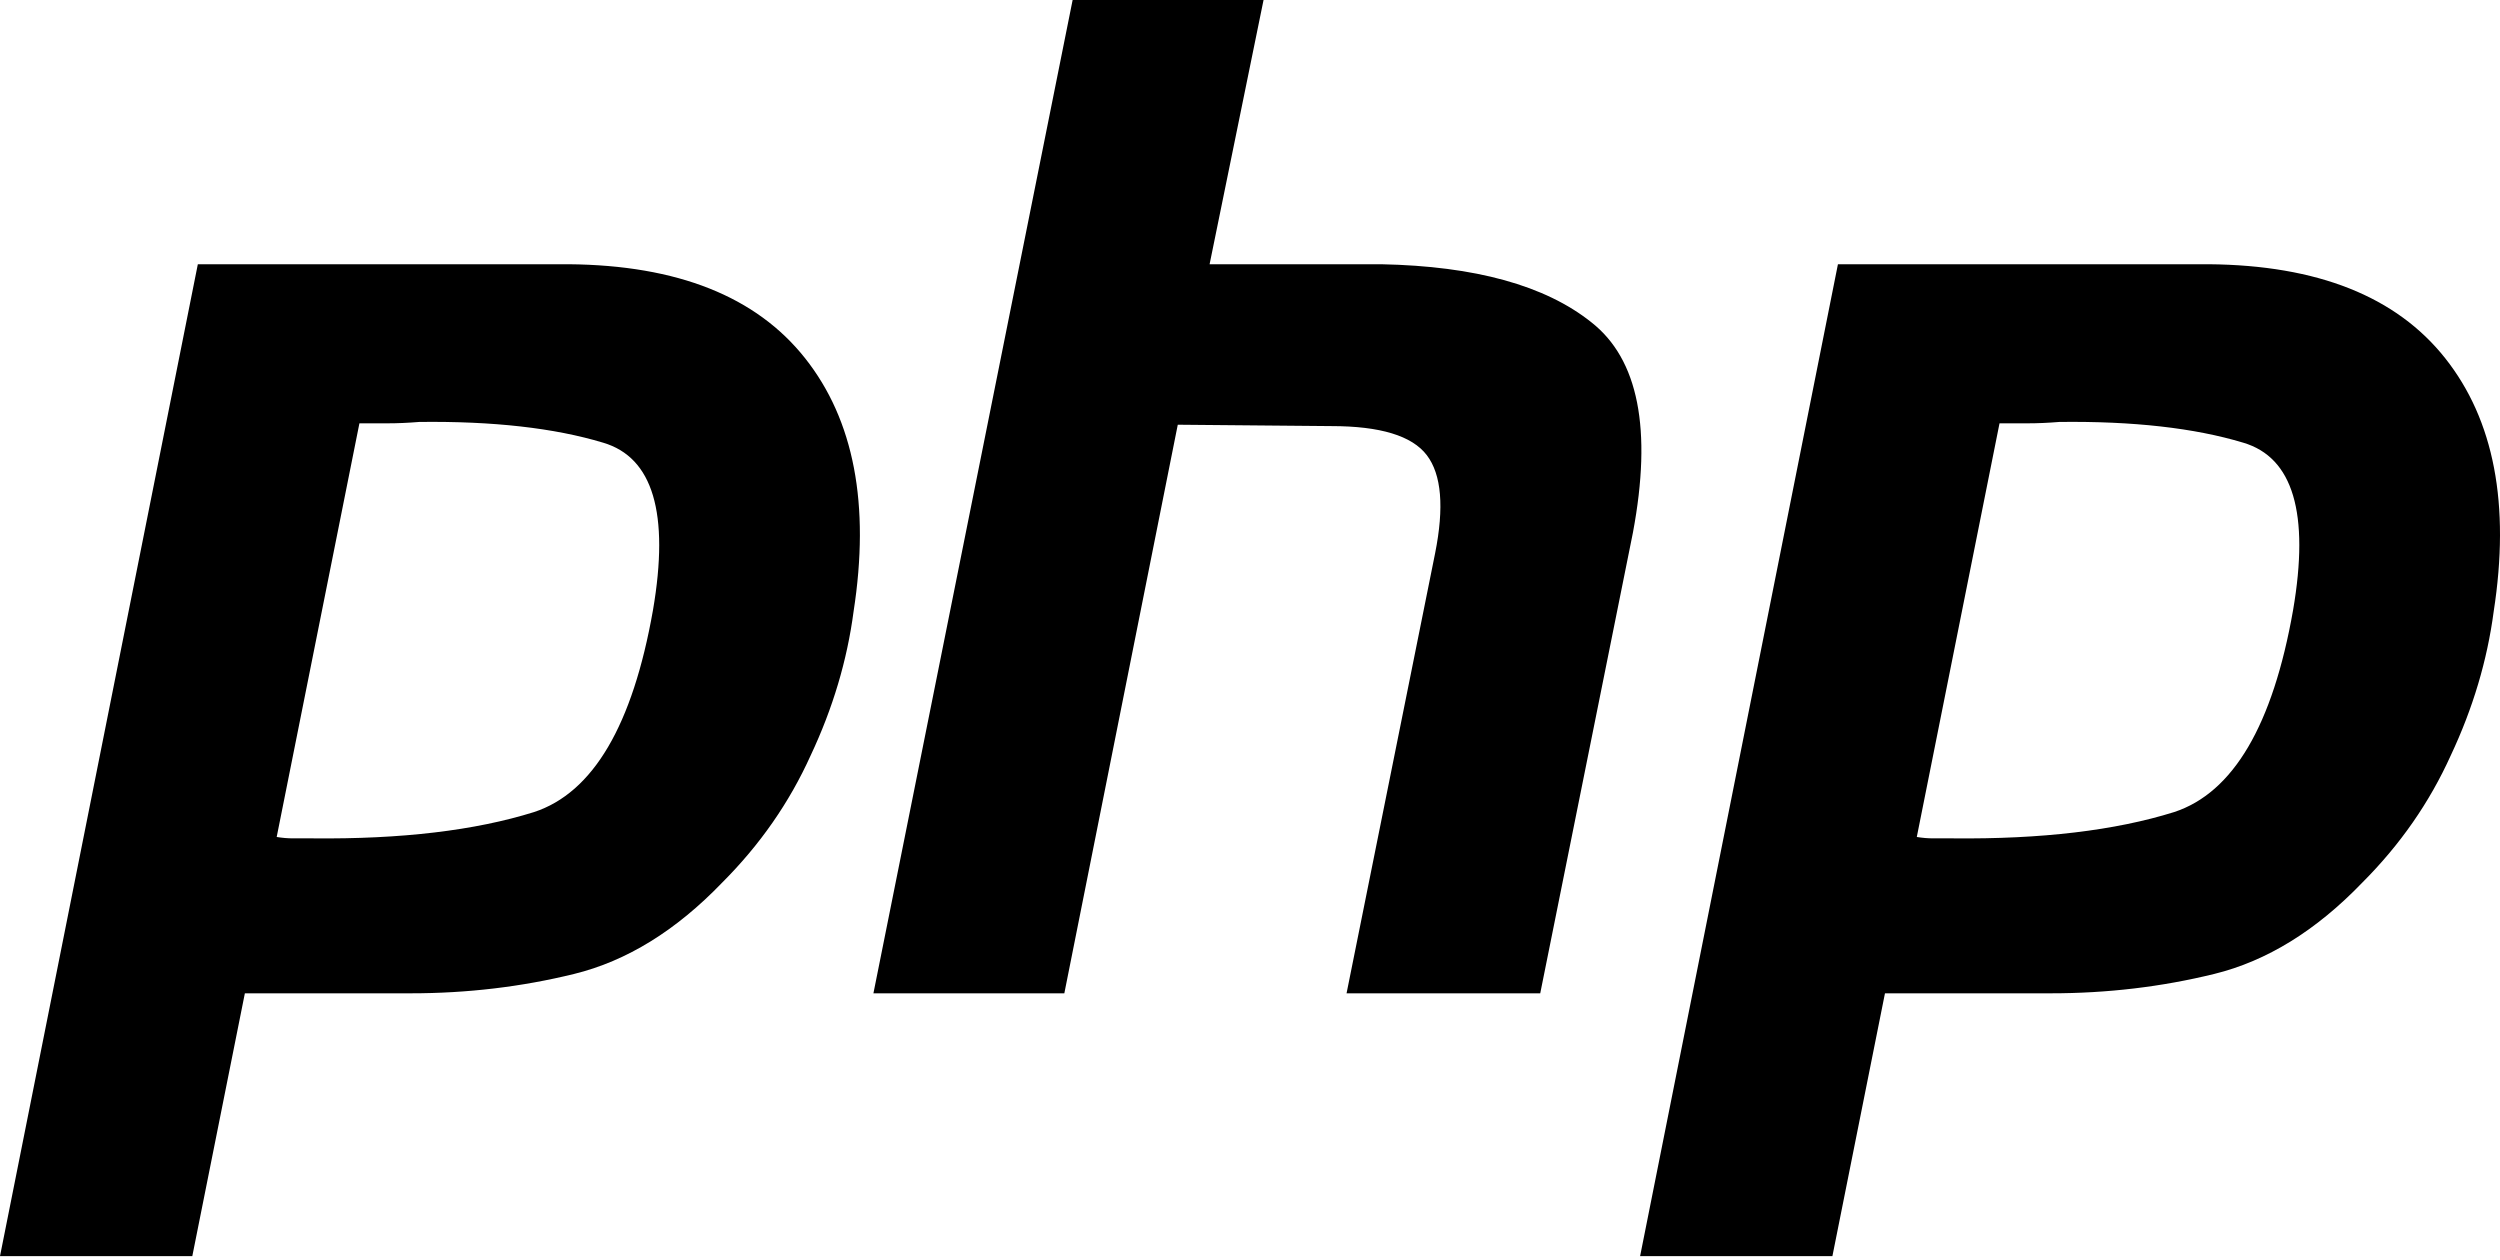
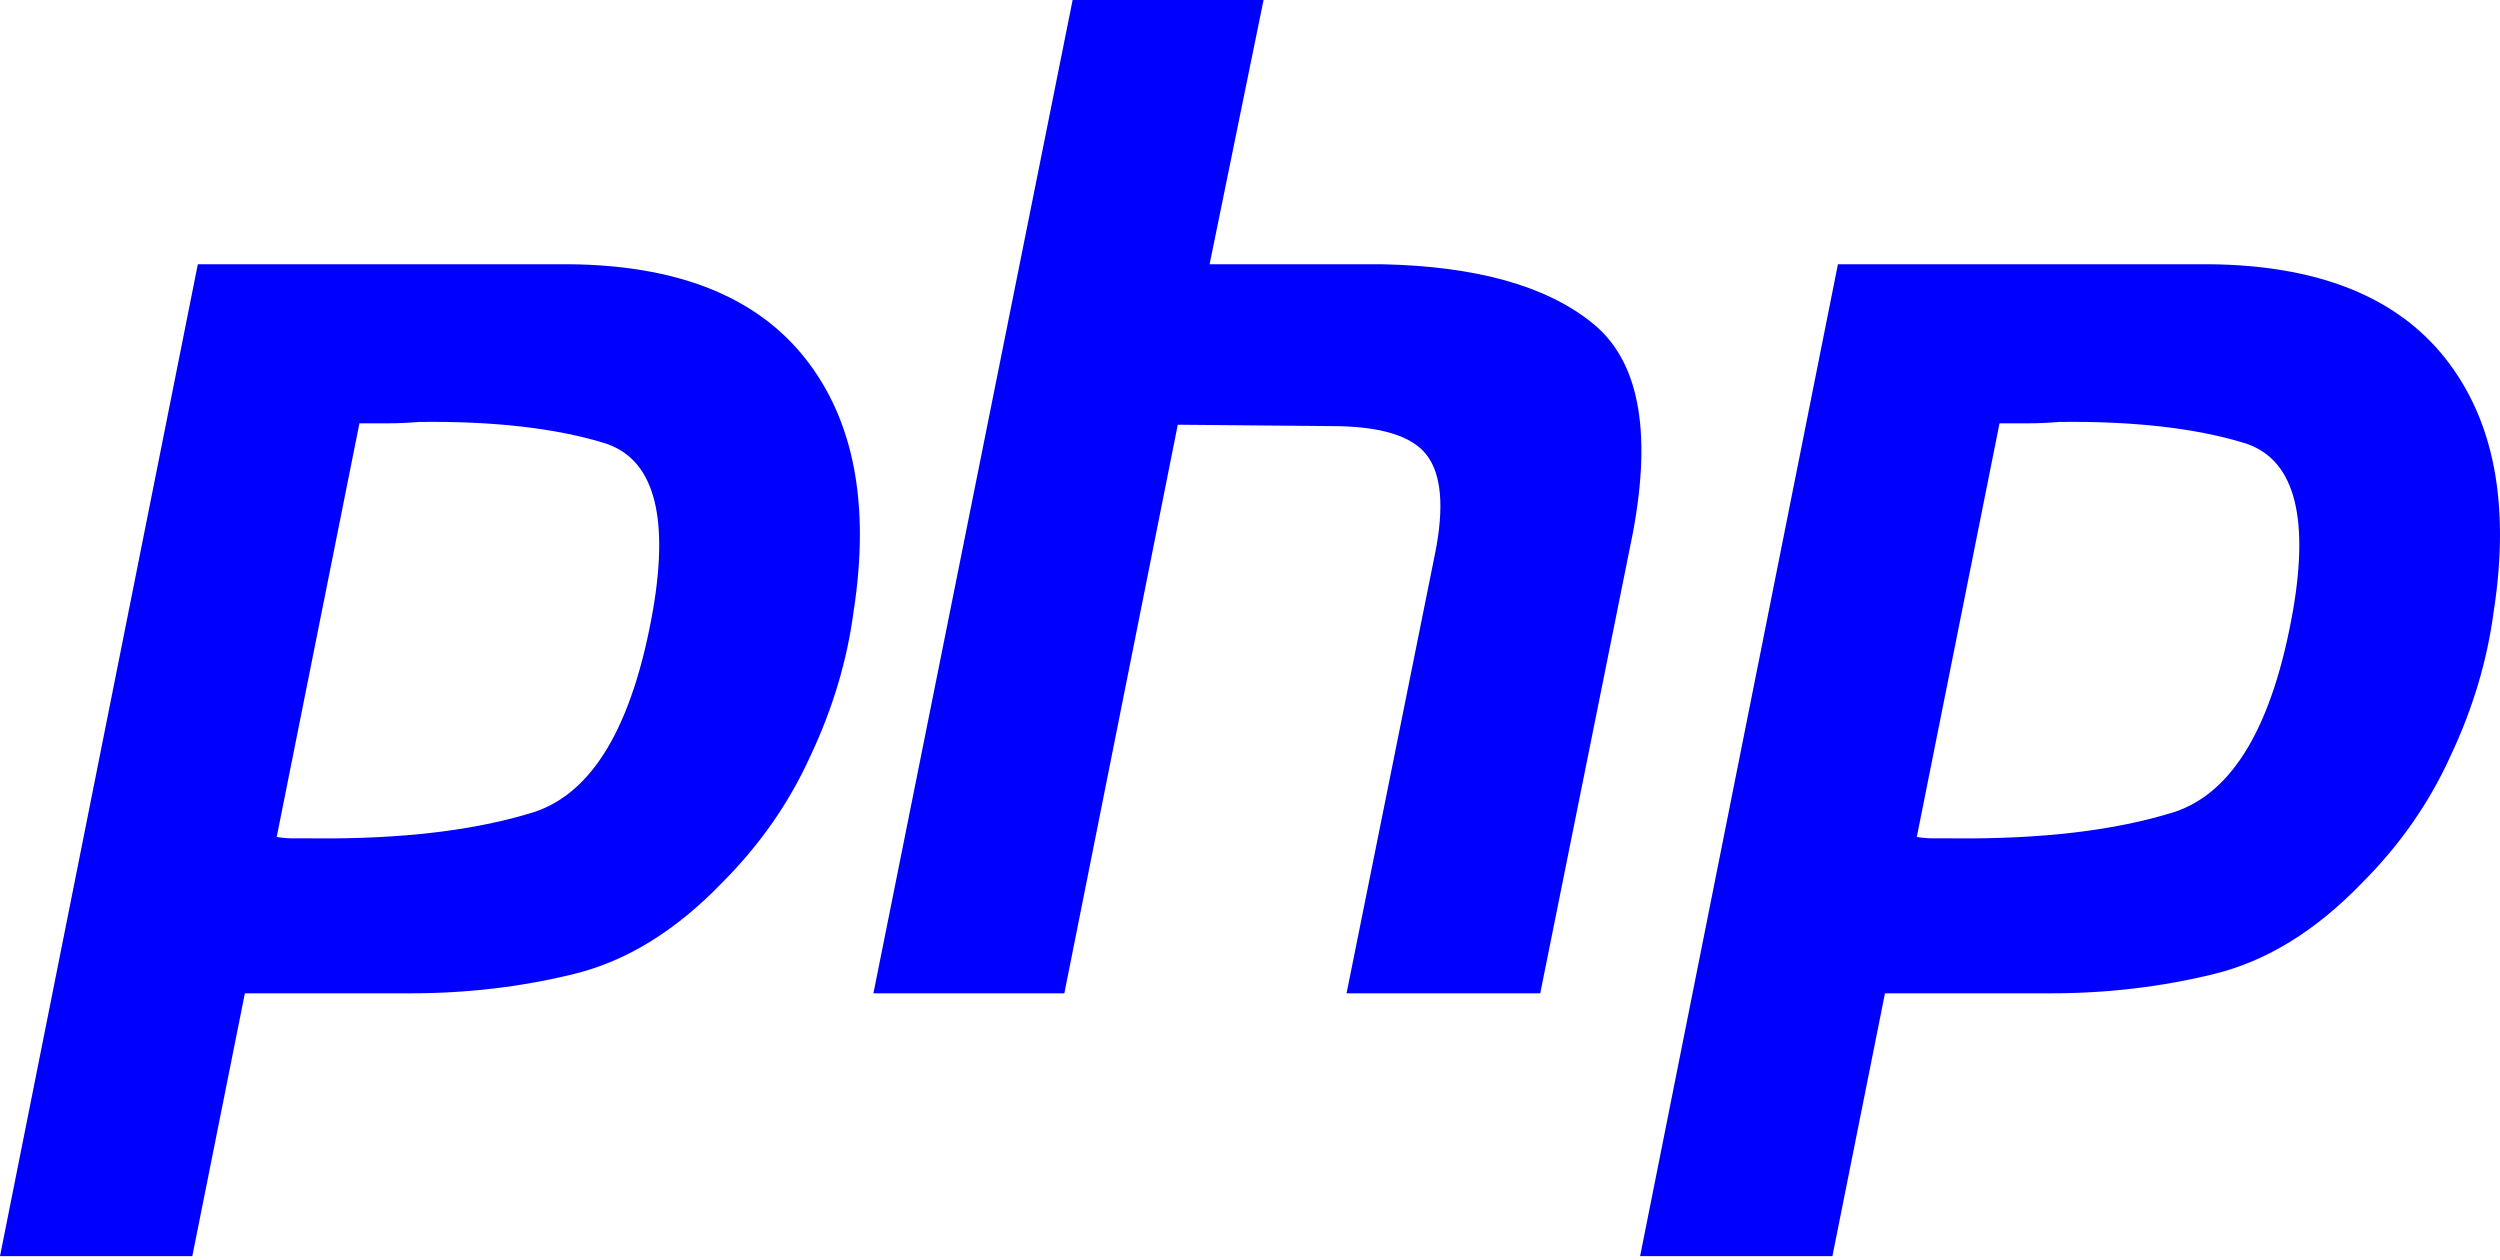
<svg xmlns="http://www.w3.org/2000/svg" width="512" height="258" viewBox="0 0 512 258" fill="none">
-   <path d="M116.448 54.116C138.735 54.303 154.884 60.728 164.897 73.382C174.91 86.035 178.213 103.319 174.813 125.231C173.493 135.244 170.563 145.064 166.03 154.697C161.684 164.33 155.643 173.017 147.897 180.763C138.451 190.584 128.348 196.817 117.581 199.463C106.815 202.109 95.669 203.43 84.148 203.43H50.149L39.383 257.262H0L40.516 54.116H116.448ZM452.341 54.116C474.628 54.303 490.778 60.728 500.79 73.382C510.803 86.035 514.107 103.319 510.707 125.231C509.386 135.244 506.457 145.064 501.924 154.697C497.577 164.33 491.537 173.017 483.791 180.763C474.345 190.584 464.241 196.817 453.475 199.463C442.708 202.109 431.562 203.43 420.042 203.43H386.042L375.276 257.262H335.893L376.409 54.116H452.341ZM258.775 0L247.725 54.116H282.858C302.124 54.495 316.477 58.462 325.923 66.015C335.557 73.569 338.39 87.928 334.423 109.081L315.44 203.43H275.774L293.907 113.331C295.794 103.885 295.228 97.181 292.207 93.215C289.187 89.248 282.671 87.265 272.658 87.265L241.208 86.982L217.975 203.43H178.876L219.675 0H258.775ZM85.848 86.415C83.582 86.602 81.411 86.698 79.332 86.698L73.608 86.698L56.666 171.413C57.799 171.601 58.932 171.697 60.066 171.697H64.032C82.165 171.884 97.278 170.093 109.365 166.314C121.452 162.347 129.577 148.56 133.731 124.948C137.131 105.115 133.731 93.685 123.531 90.665C113.518 87.645 100.961 86.228 85.848 86.415ZM421.742 86.415C419.475 86.602 417.305 86.698 415.225 86.698L409.501 86.698L392.559 171.413C393.692 171.601 394.826 171.697 395.959 171.697H399.926C418.059 171.884 433.171 170.093 445.258 166.314C457.345 162.347 465.471 148.56 469.624 124.948C473.024 105.115 469.624 93.685 459.424 90.665C449.412 87.645 436.854 86.228 421.742 86.415Z" fill="black" />
+   <path d="M116.448 54.116C138.735 54.303 154.884 60.728 164.897 73.382C174.91 86.035 178.213 103.319 174.813 125.231C173.493 135.244 170.563 145.064 166.03 154.697C161.684 164.33 155.643 173.017 147.897 180.763C138.451 190.584 128.348 196.817 117.581 199.463C106.815 202.109 95.669 203.43 84.148 203.43H50.149L39.383 257.262H0L40.516 54.116H116.448ZM452.341 54.116C474.628 54.303 490.778 60.728 500.79 73.382C510.803 86.035 514.107 103.319 510.707 125.231C509.386 135.244 506.457 145.064 501.924 154.697C497.577 164.33 491.537 173.017 483.791 180.763C474.345 190.584 464.241 196.817 453.475 199.463C442.708 202.109 431.562 203.43 420.042 203.43H386.042L375.276 257.262H335.893L376.409 54.116H452.341ZM258.775 0L247.725 54.116H282.858C302.124 54.495 316.477 58.462 325.923 66.015C335.557 73.569 338.39 87.928 334.423 109.081L315.44 203.43H275.774L293.907 113.331C295.794 103.885 295.228 97.181 292.207 93.215C289.187 89.248 282.671 87.265 272.658 87.265L241.208 86.982L217.975 203.43H178.876L219.675 0H258.775ZM85.848 86.415C83.582 86.602 81.411 86.698 79.332 86.698L73.608 86.698L56.666 171.413C57.799 171.601 58.932 171.697 60.066 171.697H64.032C82.165 171.884 97.278 170.093 109.365 166.314C121.452 162.347 129.577 148.56 133.731 124.948C137.131 105.115 133.731 93.685 123.531 90.665C113.518 87.645 100.961 86.228 85.848 86.415ZM421.742 86.415C419.475 86.602 417.305 86.698 415.225 86.698L409.501 86.698L392.559 171.413C393.692 171.601 394.826 171.697 395.959 171.697H399.926C418.059 171.884 433.171 170.093 445.258 166.314C457.345 162.347 465.471 148.56 469.624 124.948C473.024 105.115 469.624 93.685 459.424 90.665C449.412 87.645 436.854 86.228 421.742 86.415Z" fill="blue" />
</svg>
